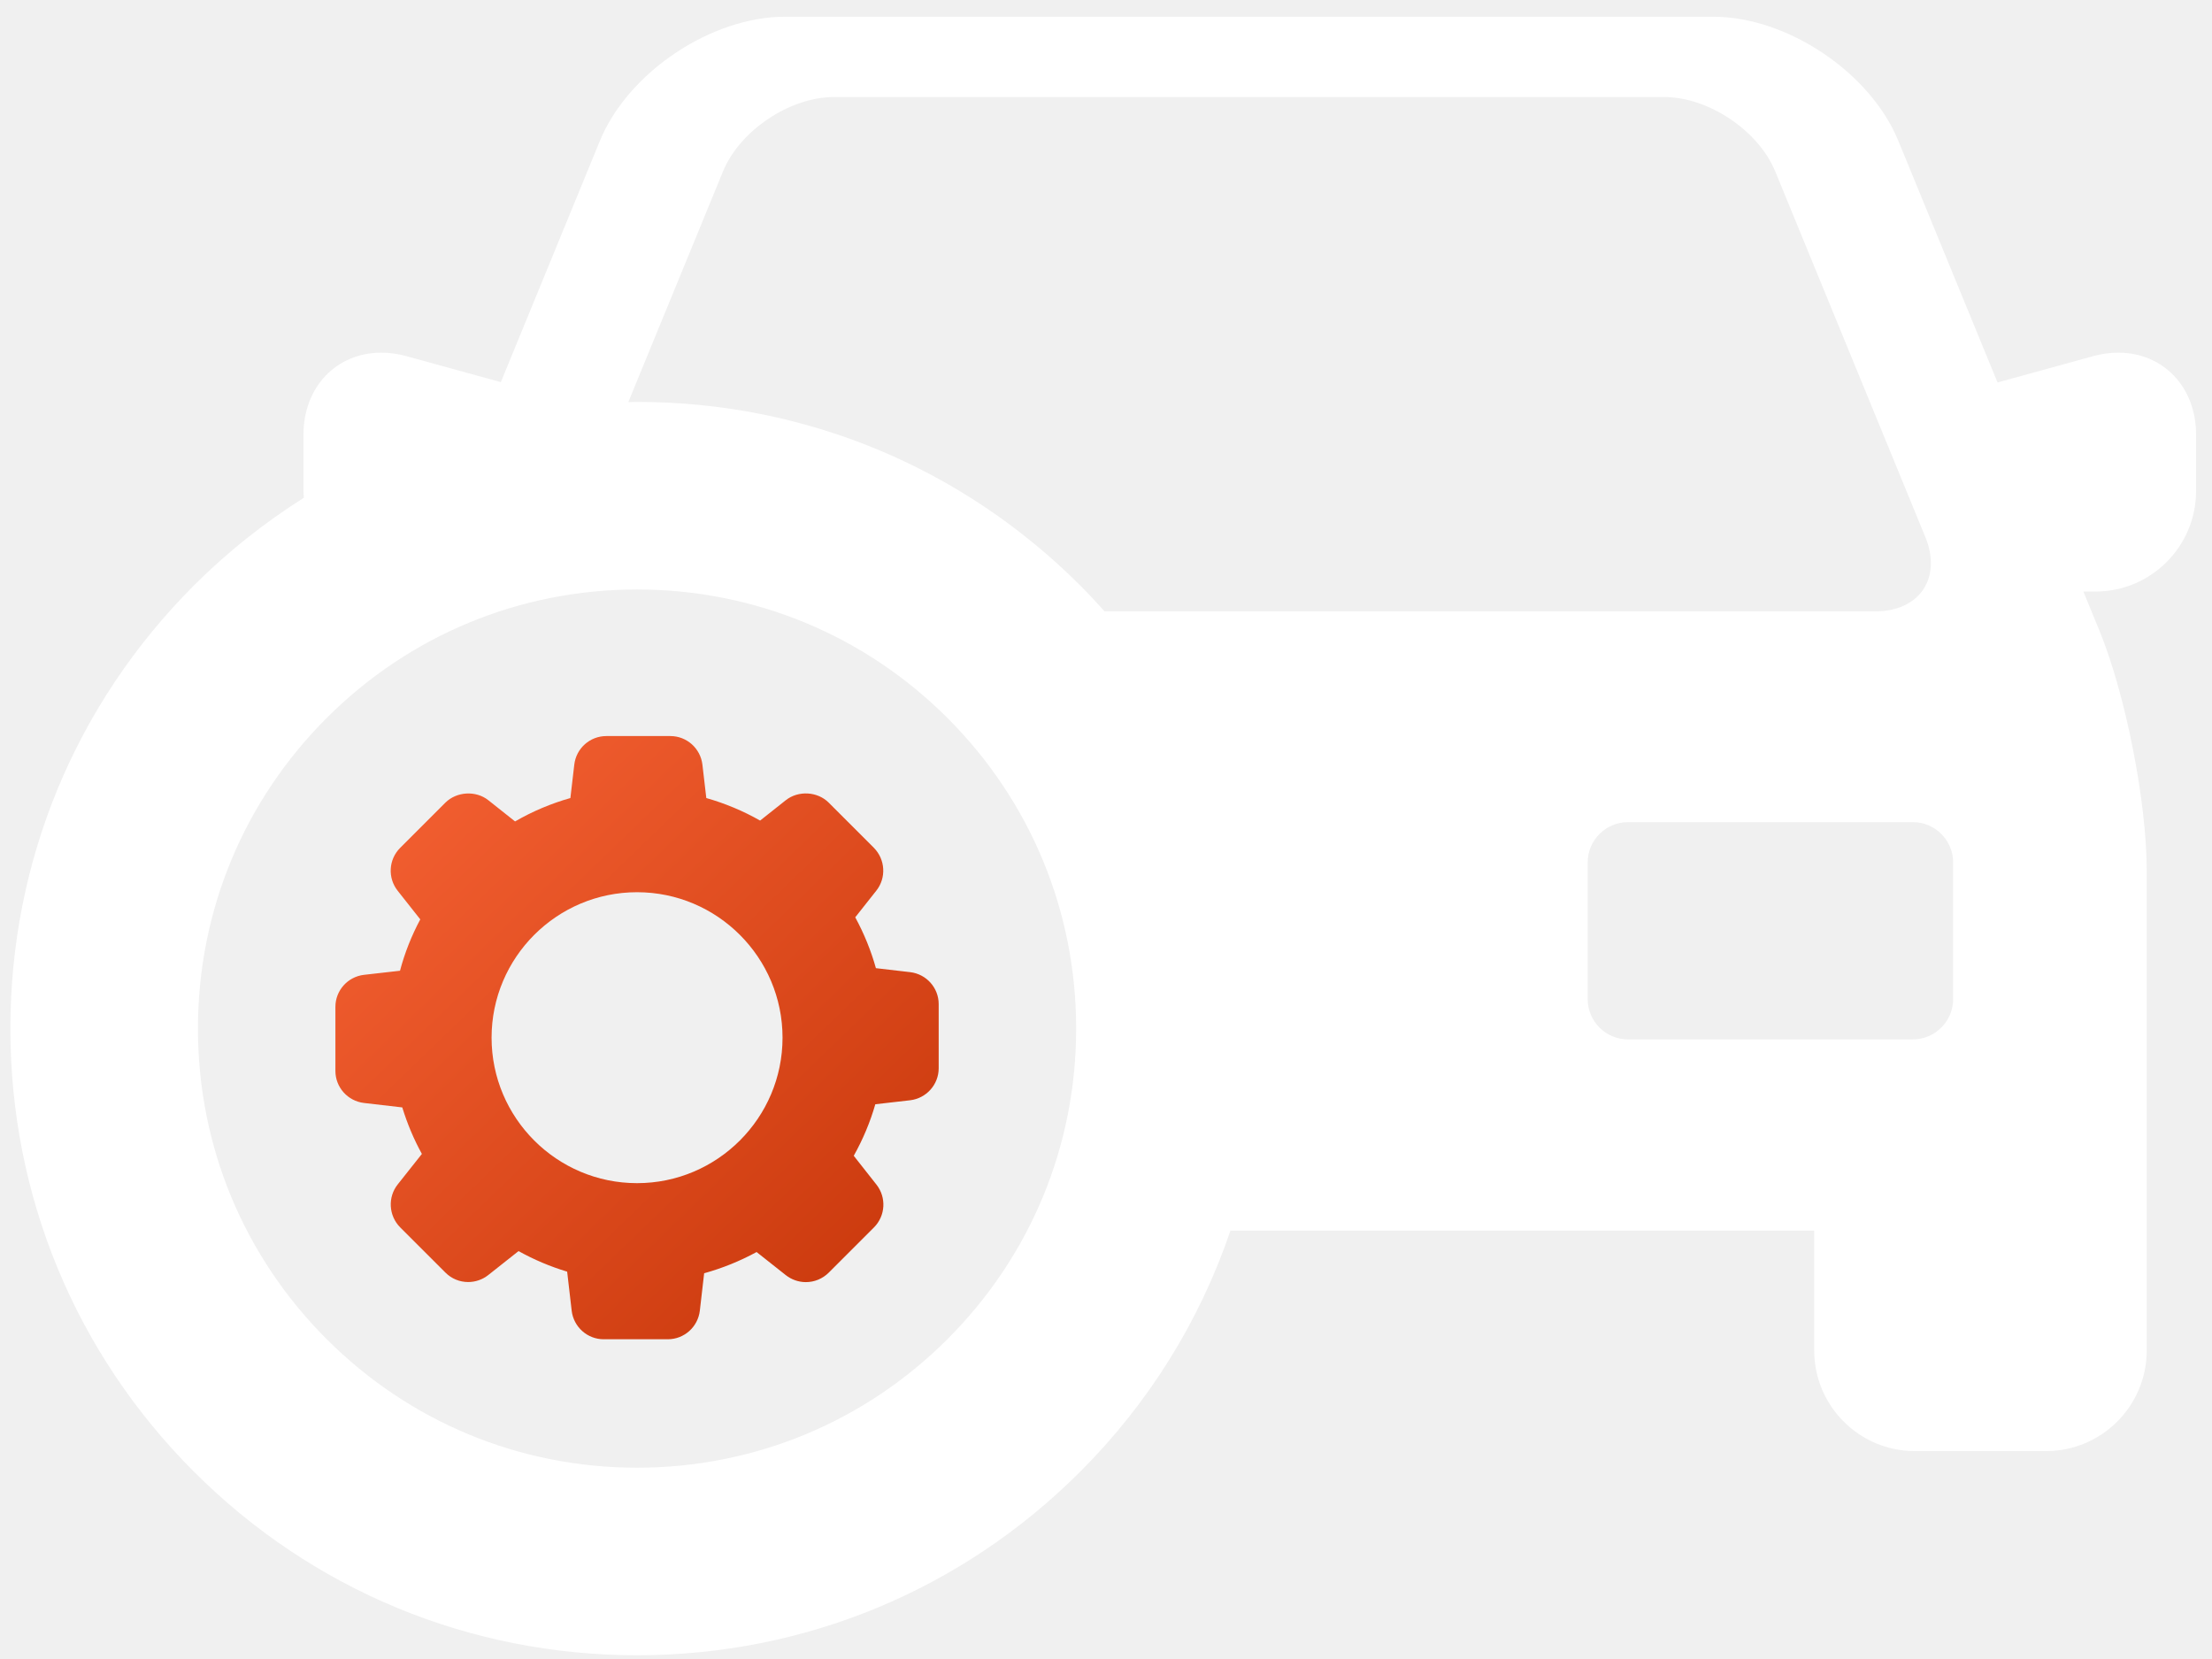
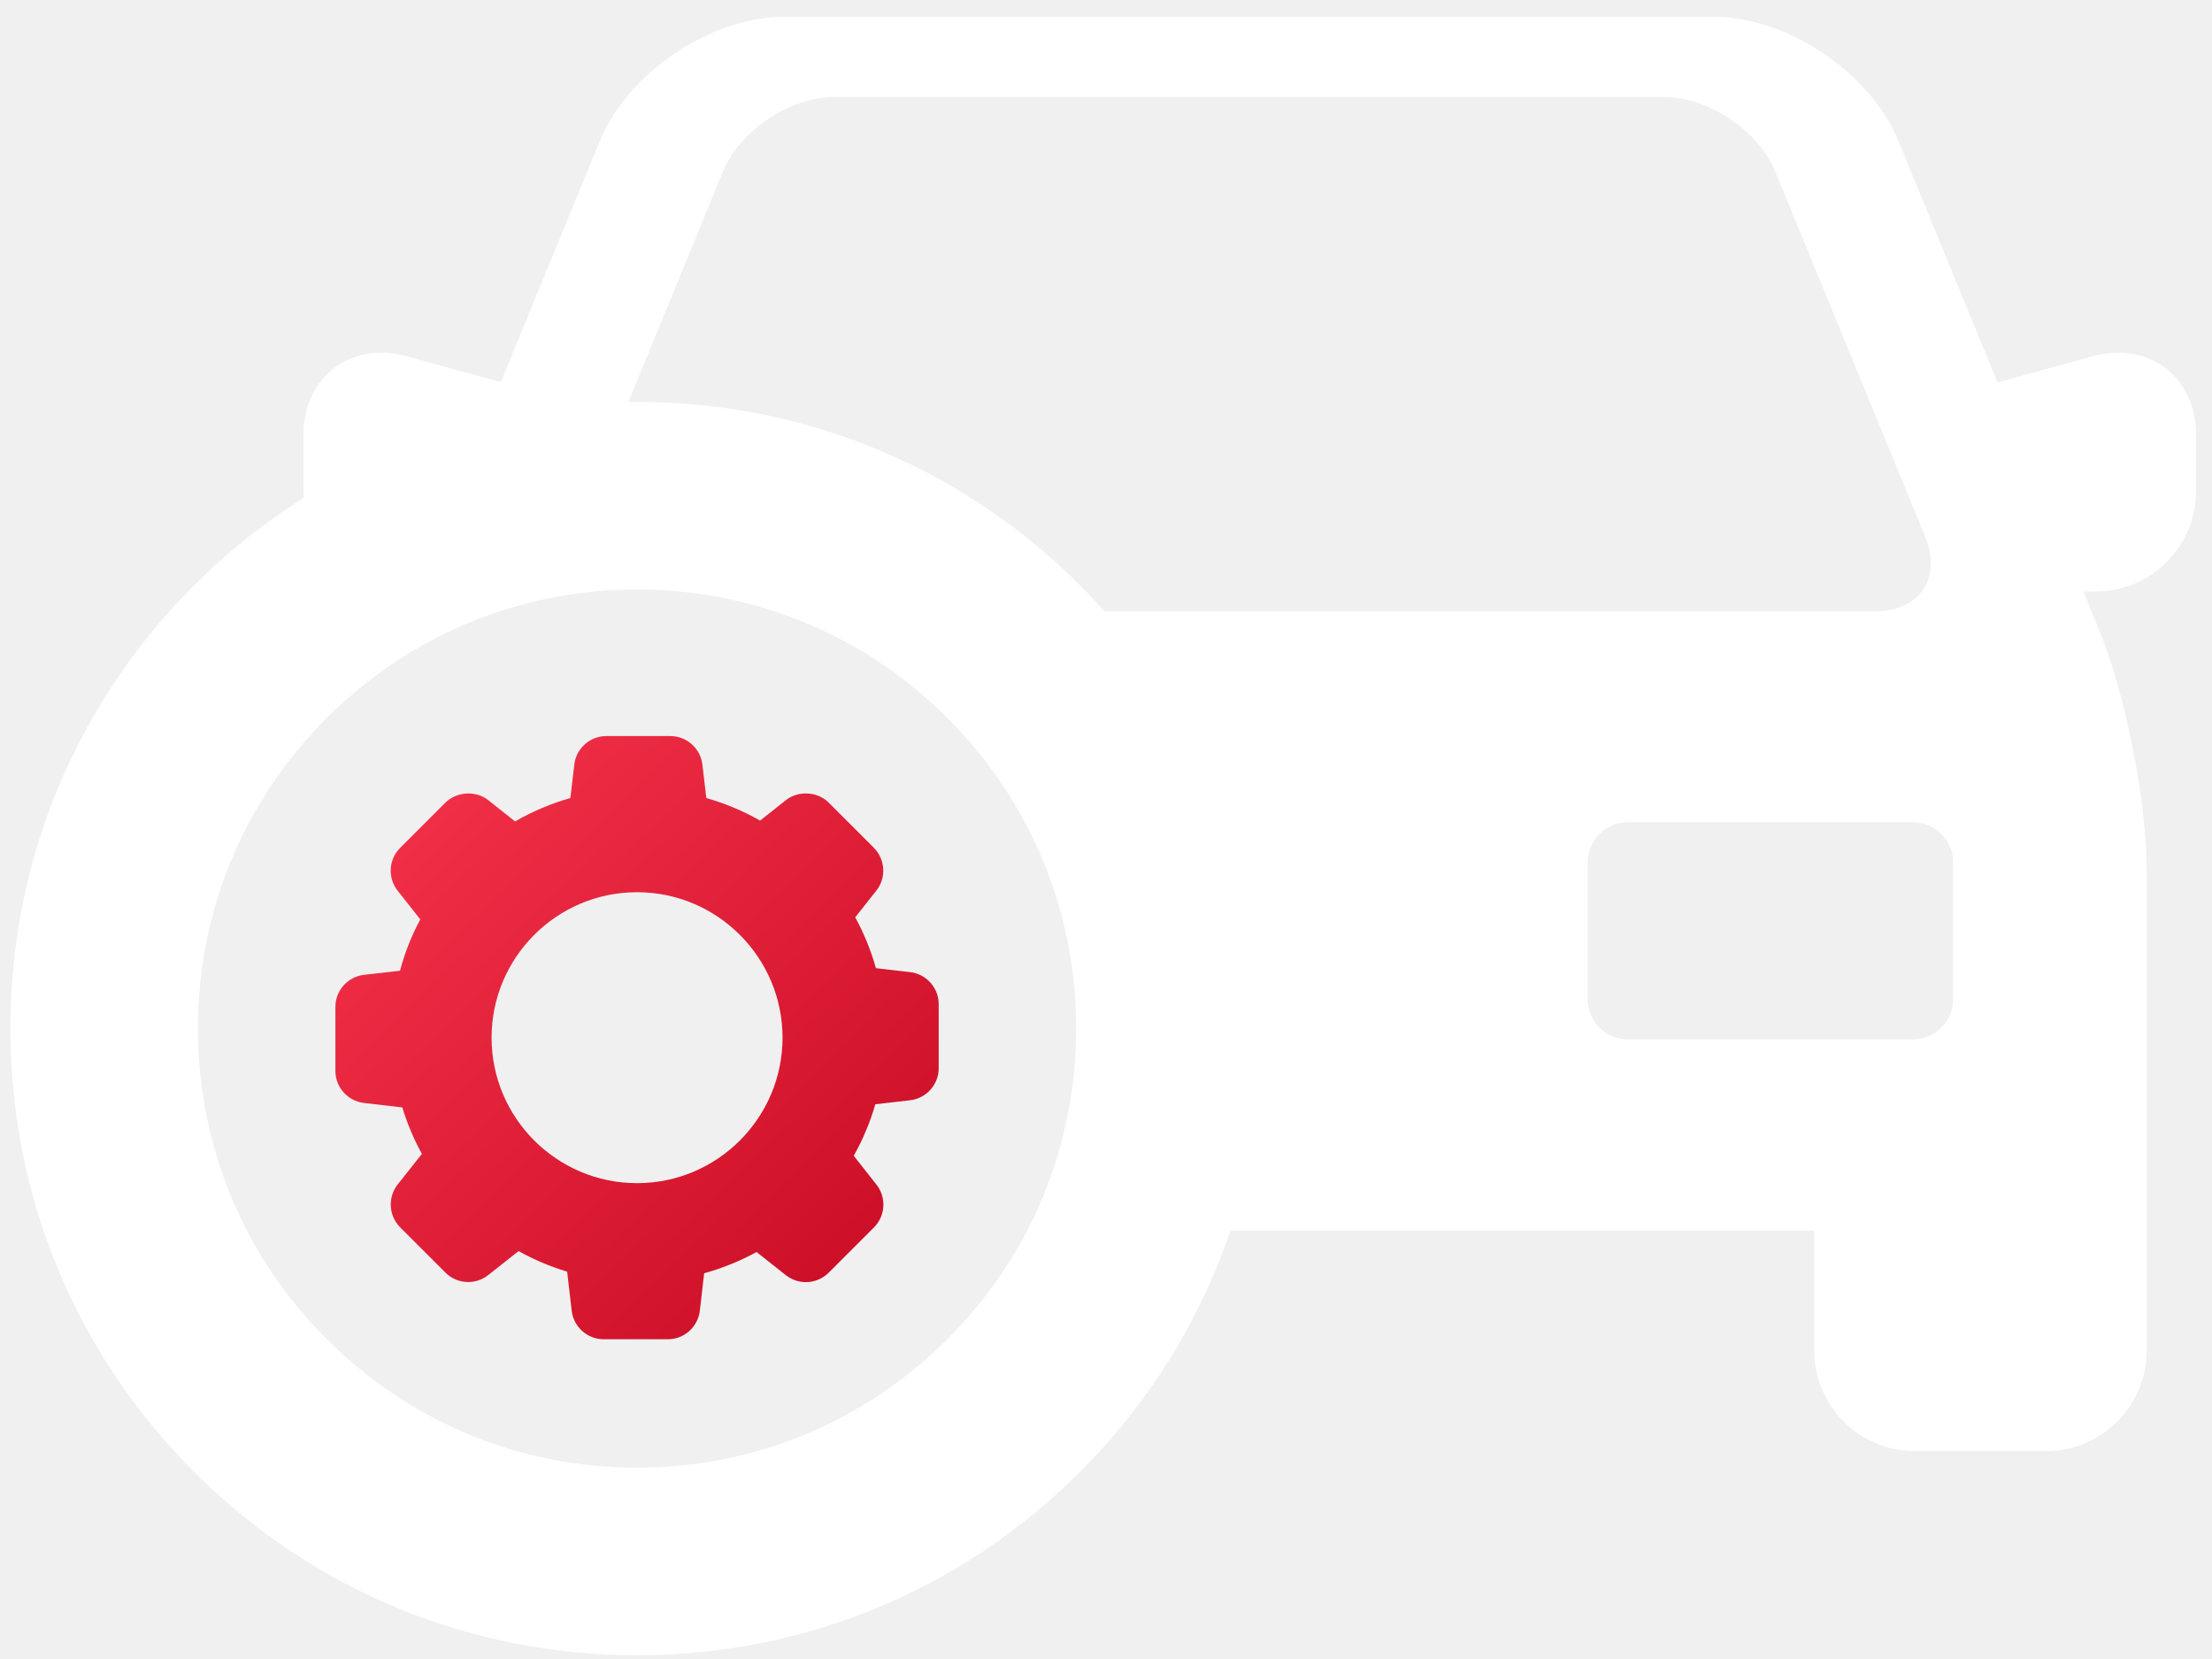
<svg xmlns="http://www.w3.org/2000/svg" width="108" height="81" viewBox="0 0 108 81" fill="none">
  <path d="M103.42 17.219C103.017 17.219 102.605 17.277 102.192 17.39L97.529 18.674L92.686 6.878C91.315 3.536 87.26 0.817 83.647 0.817H38.328C34.716 0.817 30.661 3.536 29.289 6.878L24.453 18.658L19.848 17.39C19.436 17.277 19.023 17.219 18.62 17.219C16.416 17.219 14.817 18.902 14.817 21.222V23.971C14.817 24.084 14.827 24.194 14.834 24.305C12.914 25.516 11.112 26.941 9.469 28.585C3.69 34.363 0.507 42.047 0.507 50.22C0.507 58.394 3.69 66.077 9.469 71.855C15.248 77.635 22.931 80.817 31.104 80.817C39.277 80.817 46.961 77.635 52.74 71.855C56.108 68.487 58.587 64.469 60.075 60.086H88.578V65.938C88.578 68.646 90.781 70.849 93.489 70.849H99.902C102.61 70.849 104.813 68.646 104.813 65.938V42.503C104.813 39.146 103.776 33.89 102.502 30.785L101.72 28.882H102.313C105.021 28.882 107.223 26.679 107.223 23.971V21.222C107.223 18.902 105.624 17.219 103.42 17.219ZM35.299 8.372C36.119 6.373 38.559 4.738 40.719 4.738H81.256C83.417 4.738 85.856 6.373 86.676 8.372L94.002 26.215C94.822 28.214 93.726 29.849 91.565 29.849H53.93C53.545 29.419 53.151 28.996 52.74 28.584C46.96 22.805 39.277 19.623 31.104 19.623C30.961 19.623 30.819 19.631 30.676 19.633L35.299 8.372ZM31.104 71.66C25.378 71.66 19.994 69.429 15.945 65.379C11.895 61.33 9.665 55.947 9.665 50.22C9.665 44.493 11.895 39.11 15.945 35.06C19.994 31.012 25.378 28.781 31.104 28.781C36.831 28.781 42.215 31.012 46.264 35.06C50.313 39.11 52.543 44.493 52.543 50.22C52.543 55.947 50.313 61.33 46.264 65.379C42.214 69.429 36.831 71.66 31.104 71.66ZM95.361 48.783C95.361 49.864 94.477 50.748 93.397 50.748H79.483C78.402 50.748 77.518 49.864 77.518 48.783V42.105C77.518 41.025 78.402 40.141 79.483 40.141H93.397C94.477 40.141 95.361 41.025 95.361 42.105V48.783Z" fill="white" />
  <path d="M44.438 47.465L42.766 47.27C42.528 46.417 42.189 45.584 41.757 44.787L42.785 43.487C43.28 42.862 43.229 41.964 42.667 41.394L40.461 39.188C39.913 38.639 38.977 38.587 38.367 39.069L37.112 40.064C36.287 39.595 35.405 39.226 34.485 38.964L34.295 37.333C34.201 36.538 33.529 35.938 32.731 35.938H29.602C28.804 35.938 28.131 36.538 28.039 37.334L27.849 38.964C26.905 39.231 25.997 39.615 25.148 40.106L23.841 39.069C23.235 38.589 22.301 38.642 21.747 39.187L19.536 41.399C18.971 41.964 18.92 42.864 19.417 43.492L20.52 44.888C20.093 45.685 19.76 46.527 19.53 47.396L17.771 47.596C16.976 47.689 16.376 48.361 16.376 49.159L16.376 52.288C16.376 53.086 16.976 53.758 17.771 53.852L19.641 54.069C19.884 54.86 20.204 55.623 20.598 56.34L19.418 57.829C18.923 58.454 18.974 59.353 19.536 59.923L21.748 62.134C22.046 62.432 22.44 62.595 22.86 62.595C23.213 62.595 23.562 62.474 23.84 62.253L25.318 61.084C26.07 61.503 26.867 61.84 27.691 62.088L27.912 63.994C28.006 64.79 28.678 65.389 29.476 65.389H32.605C33.403 65.389 34.075 64.79 34.169 63.994L34.38 62.166C35.266 61.921 36.126 61.573 36.94 61.13L38.366 62.258C38.644 62.477 38.991 62.599 39.344 62.599C39.764 62.599 40.16 62.435 40.46 62.139L42.671 59.928C43.236 59.362 43.287 58.463 42.79 57.835L41.684 56.431C42.135 55.624 42.489 54.779 42.737 53.915L44.435 53.72C45.231 53.626 45.831 52.954 45.831 52.156L45.831 49.028C45.832 48.23 45.232 47.558 44.438 47.465ZM38.207 50.664C38.207 54.581 35.02 57.767 31.104 57.767C27.187 57.767 24.001 54.581 24.001 50.664C24.001 46.748 27.187 43.562 31.104 43.562C35.02 43.562 38.207 46.748 38.207 50.664Z" fill="url(#paint0_linear_571_148)" />
  <defs>
    <linearGradient id="paint0_linear_571_148" x1="17.664" y1="36.307" x2="44.567" y2="64.195" gradientUnits="userSpaceOnUse">
-       <stop stop-color="#F66234" />
-       <stop offset="1" stop-color="#C8370B" />
+       <stop stop-color="#f6344c" />
+       <stop offset="1" stop-color="#c80b23" />
    </linearGradient>
  </defs>
</svg>
